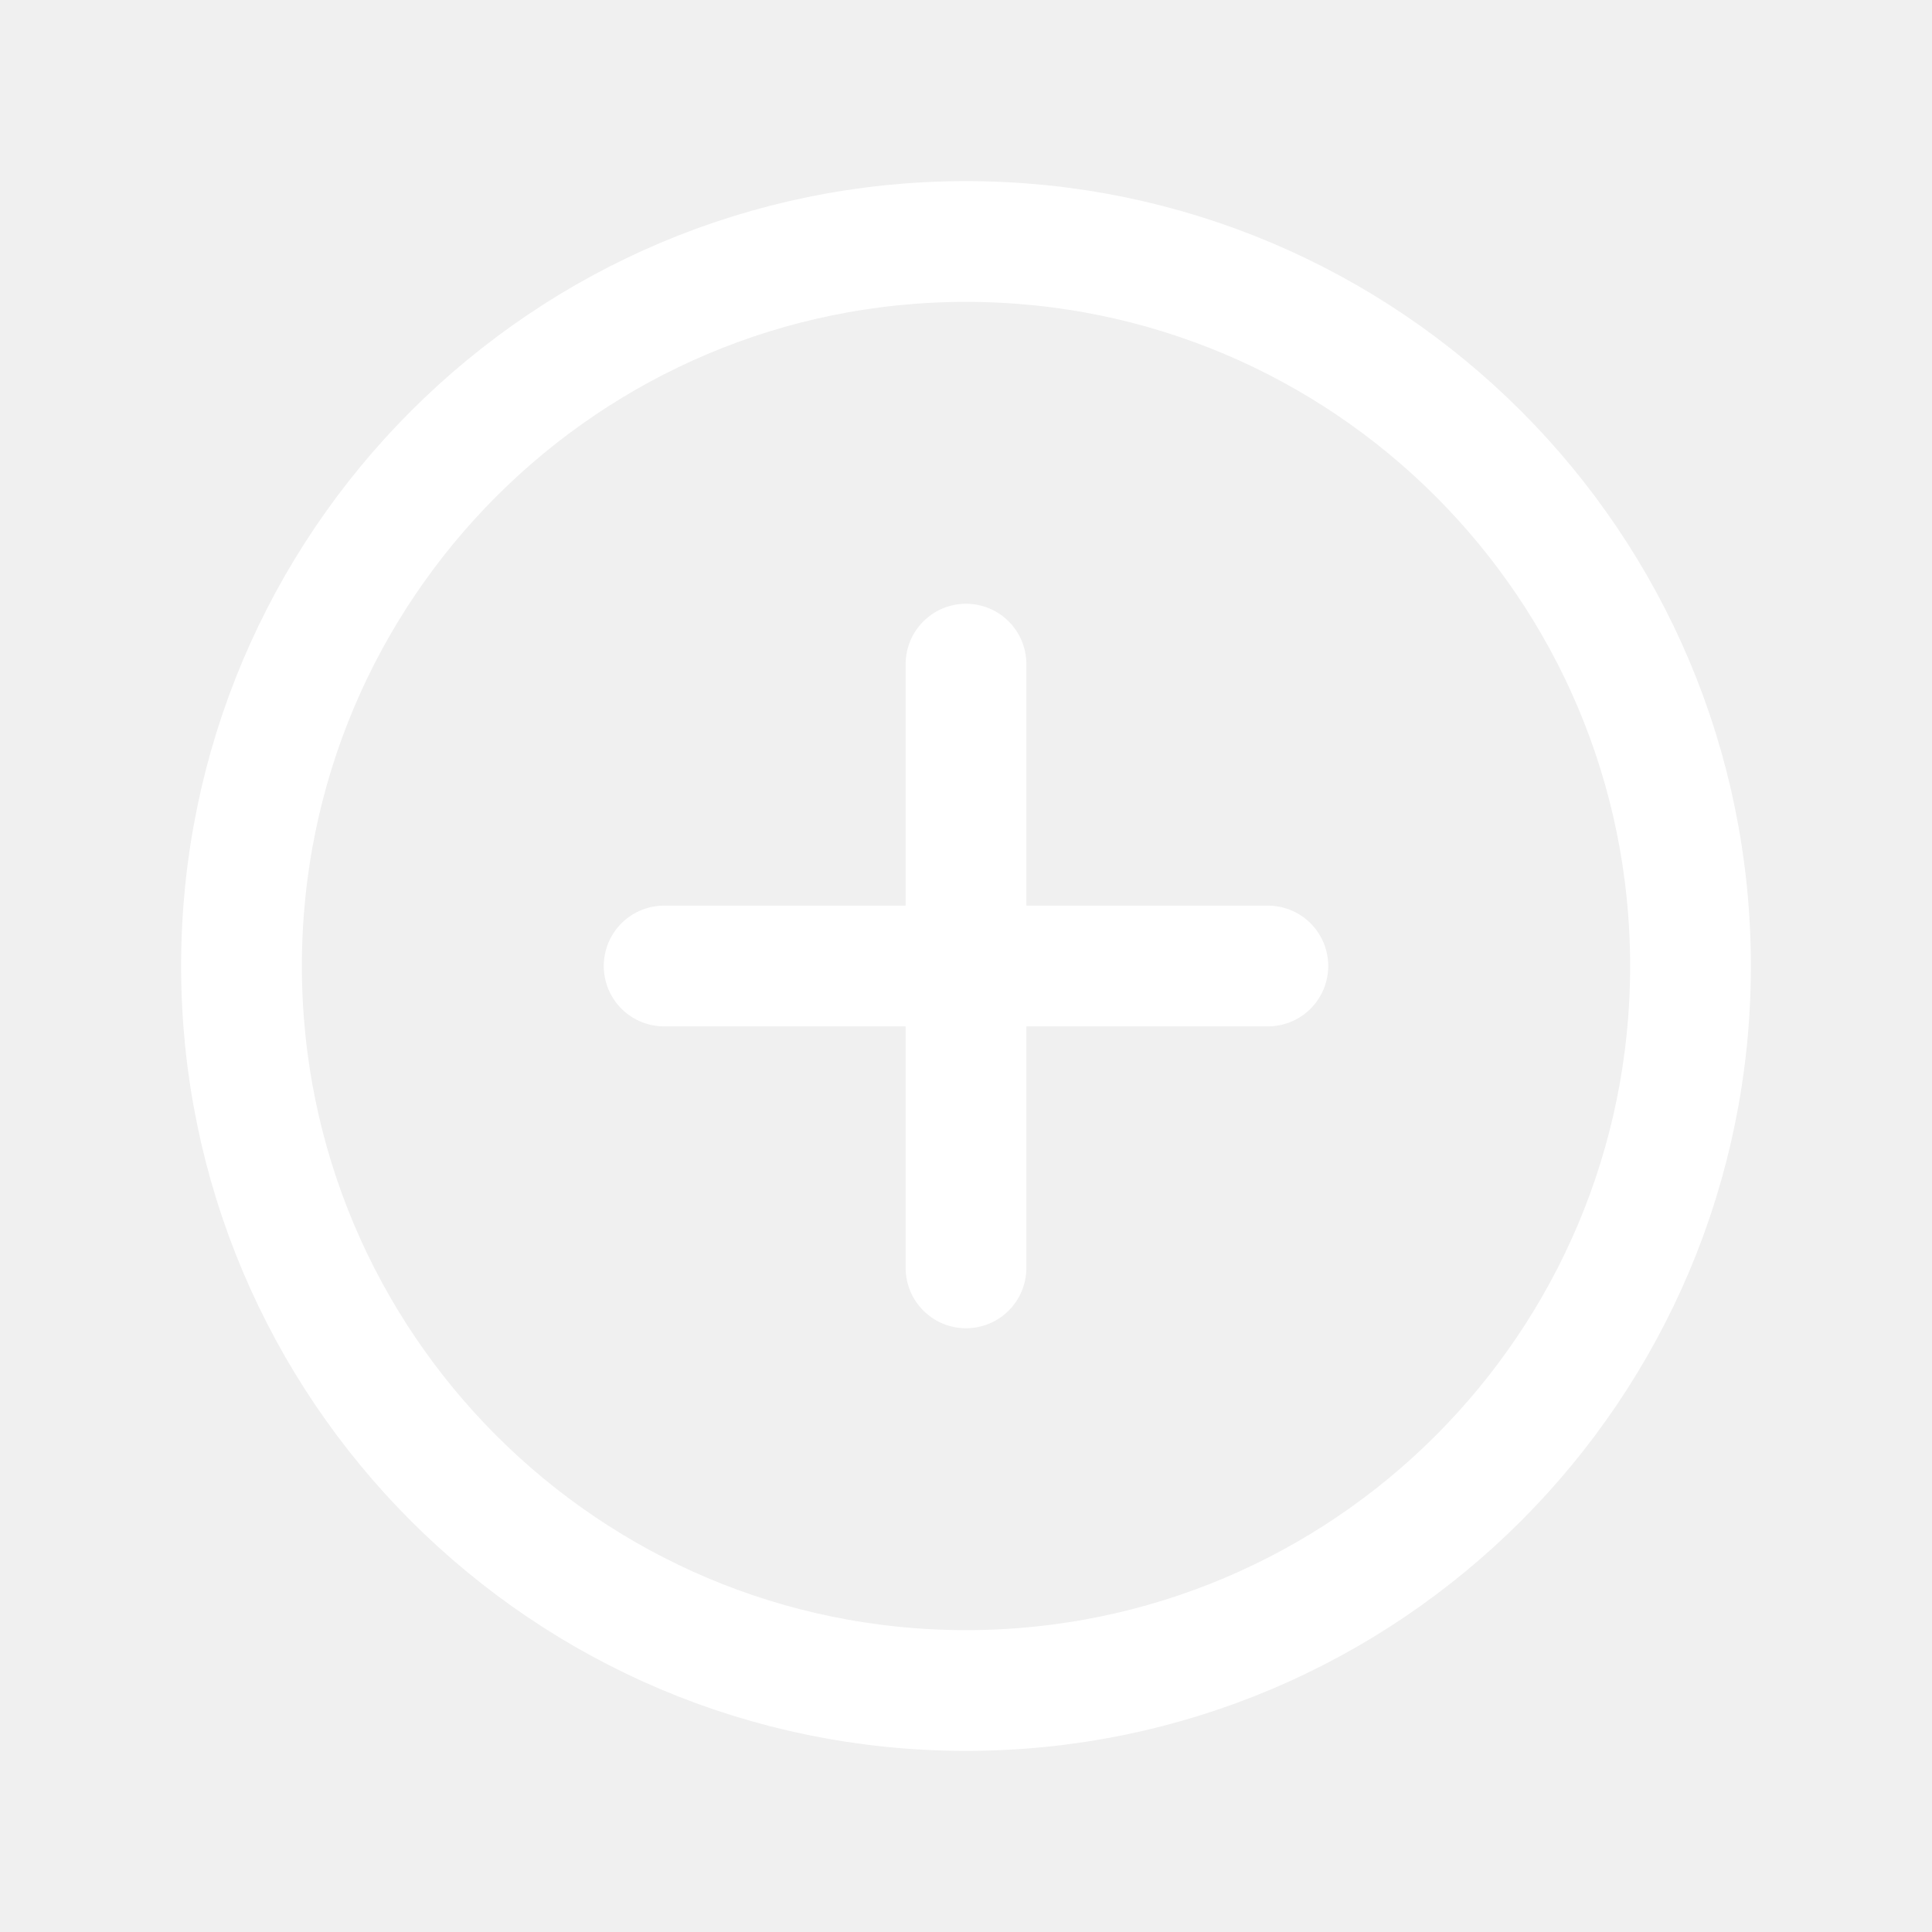
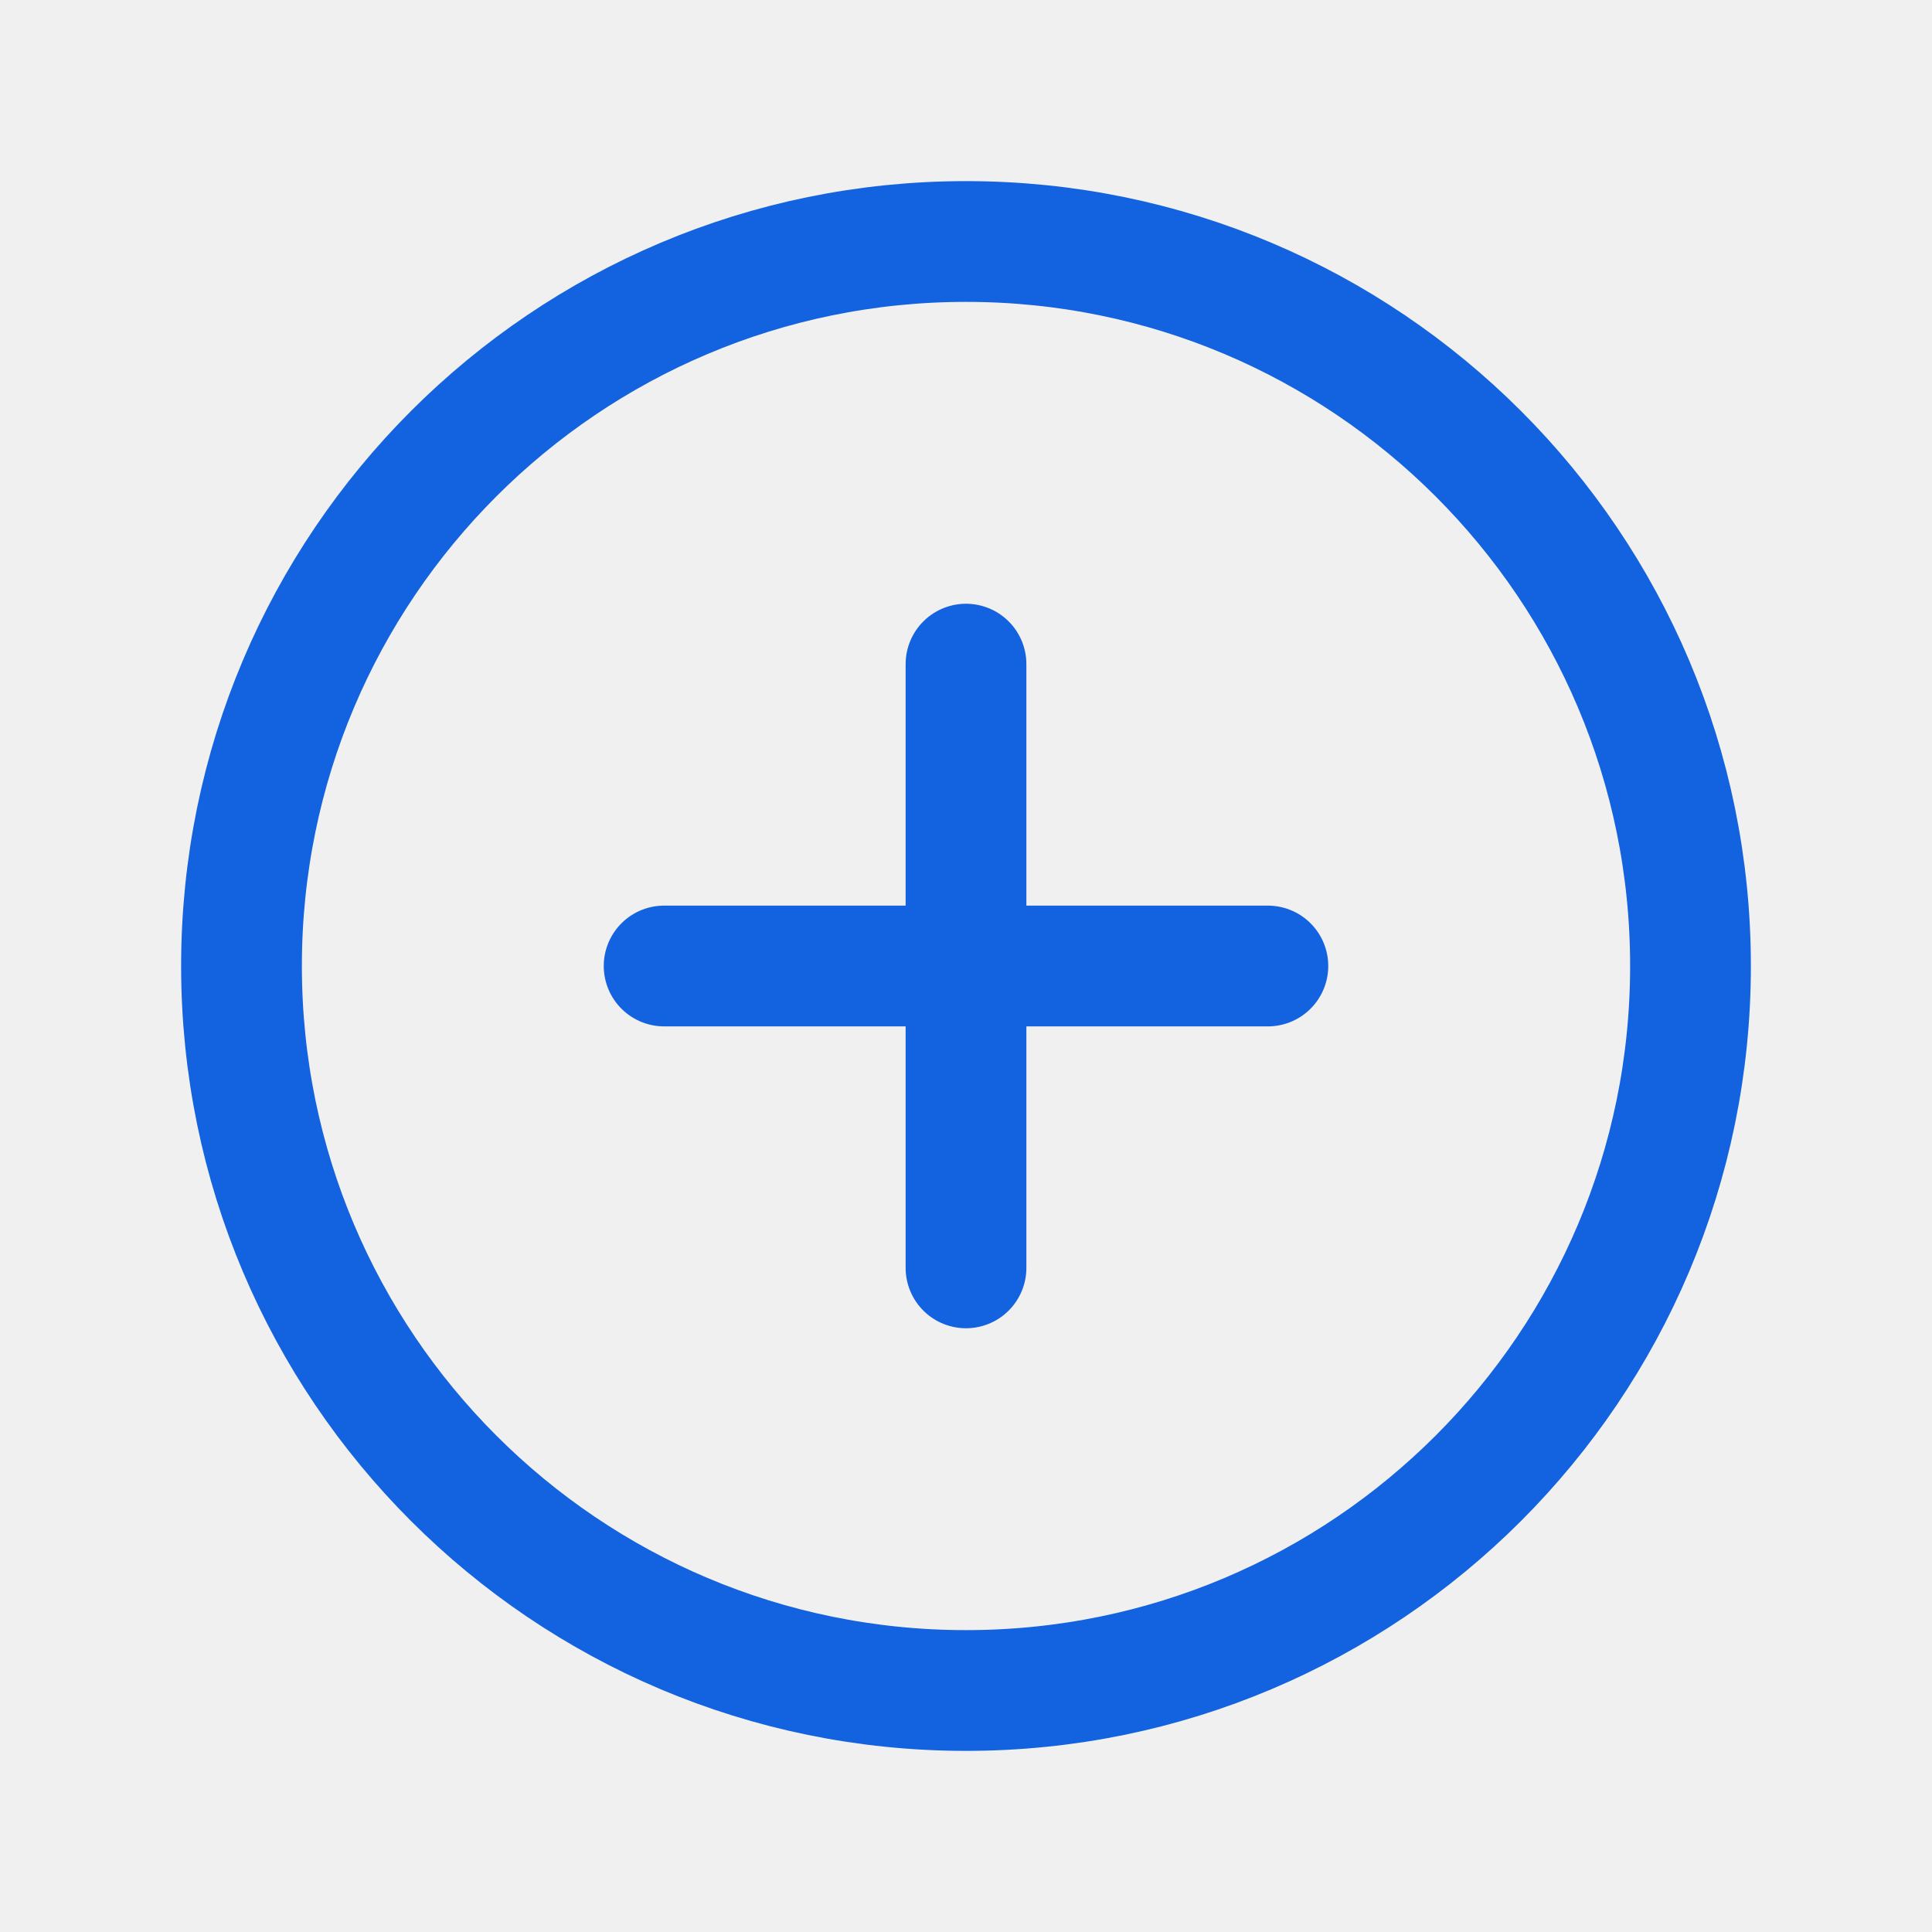
<svg xmlns="http://www.w3.org/2000/svg" width="24" height="24" viewBox="0 0 24 24" fill="none">
  <g clip-path="url(#clip0_6919_15903)">
-     <path d="M12 21C16.971 21 21 16.971 21 12C21 7.029 16.971 3 12 3C7.029 3 3 7.029 3 12C3 16.971 7.029 21 12 21Z" stroke="white" stroke-width="1.5" stroke-miterlimit="10" />
-     <path d="M8.25 12H15.75" stroke="white" stroke-width="1.5" stroke-linecap="round" stroke-linejoin="round" />
-     <path d="M12 8.25V15.75" stroke="white" stroke-width="1.5" stroke-linecap="round" stroke-linejoin="round" />
+     <path d="M12 21C16.971 21 21 16.971 21 12C21 7.029 16.971 3 12 3C7.029 3 3 7.029 3 12C3 16.971 7.029 21 12 21Z" stroke="#1362df" stroke-width="1.5" stroke-miterlimit="10" />
+     <path d="M8.25 12H15.75" stroke="#1362df" stroke-width="1.5" stroke-linecap="round" stroke-linejoin="round" />
+     <path d="M12 8.25V15.75" stroke="#1362df" stroke-width="1.5" stroke-linecap="round" stroke-linejoin="round" />
  </g>
  <defs>
    <clipPath id="clip0_6919_15903">
-       <rect width="24" height="24" fill="white" />
+       <rect width="24" height="24" fill="#1362df" />
    </clipPath>
  </defs>
</svg>
